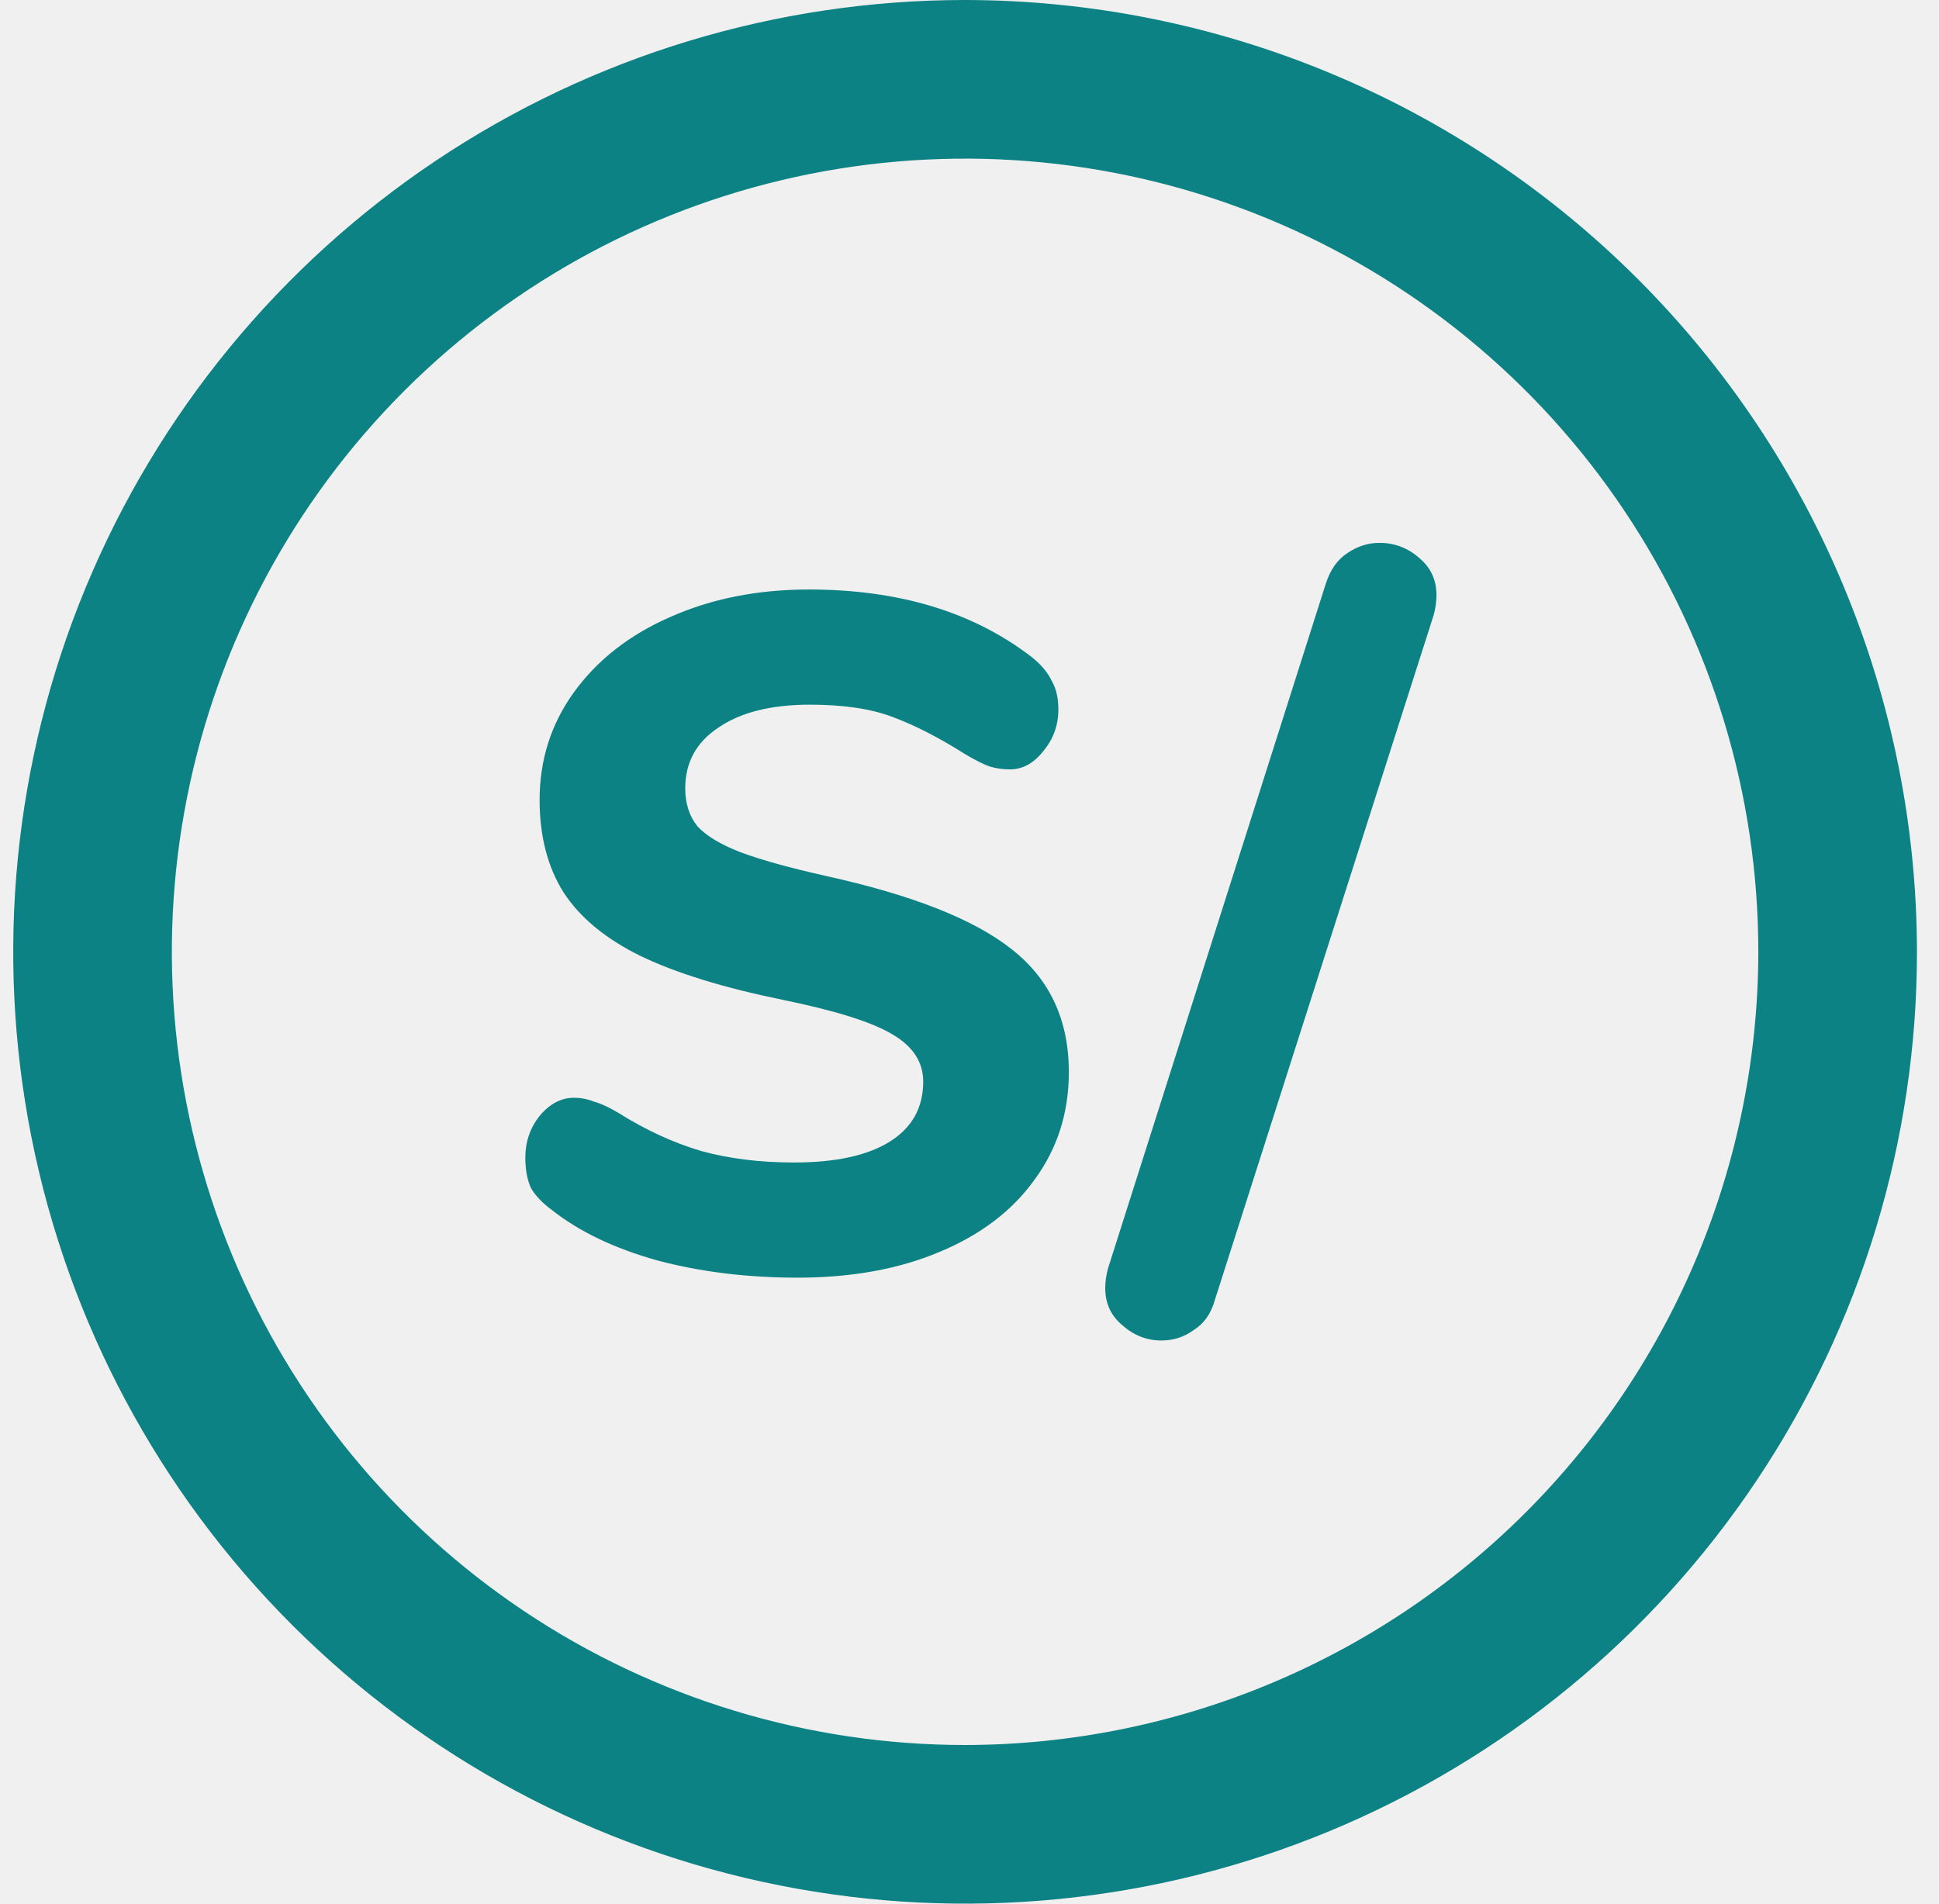
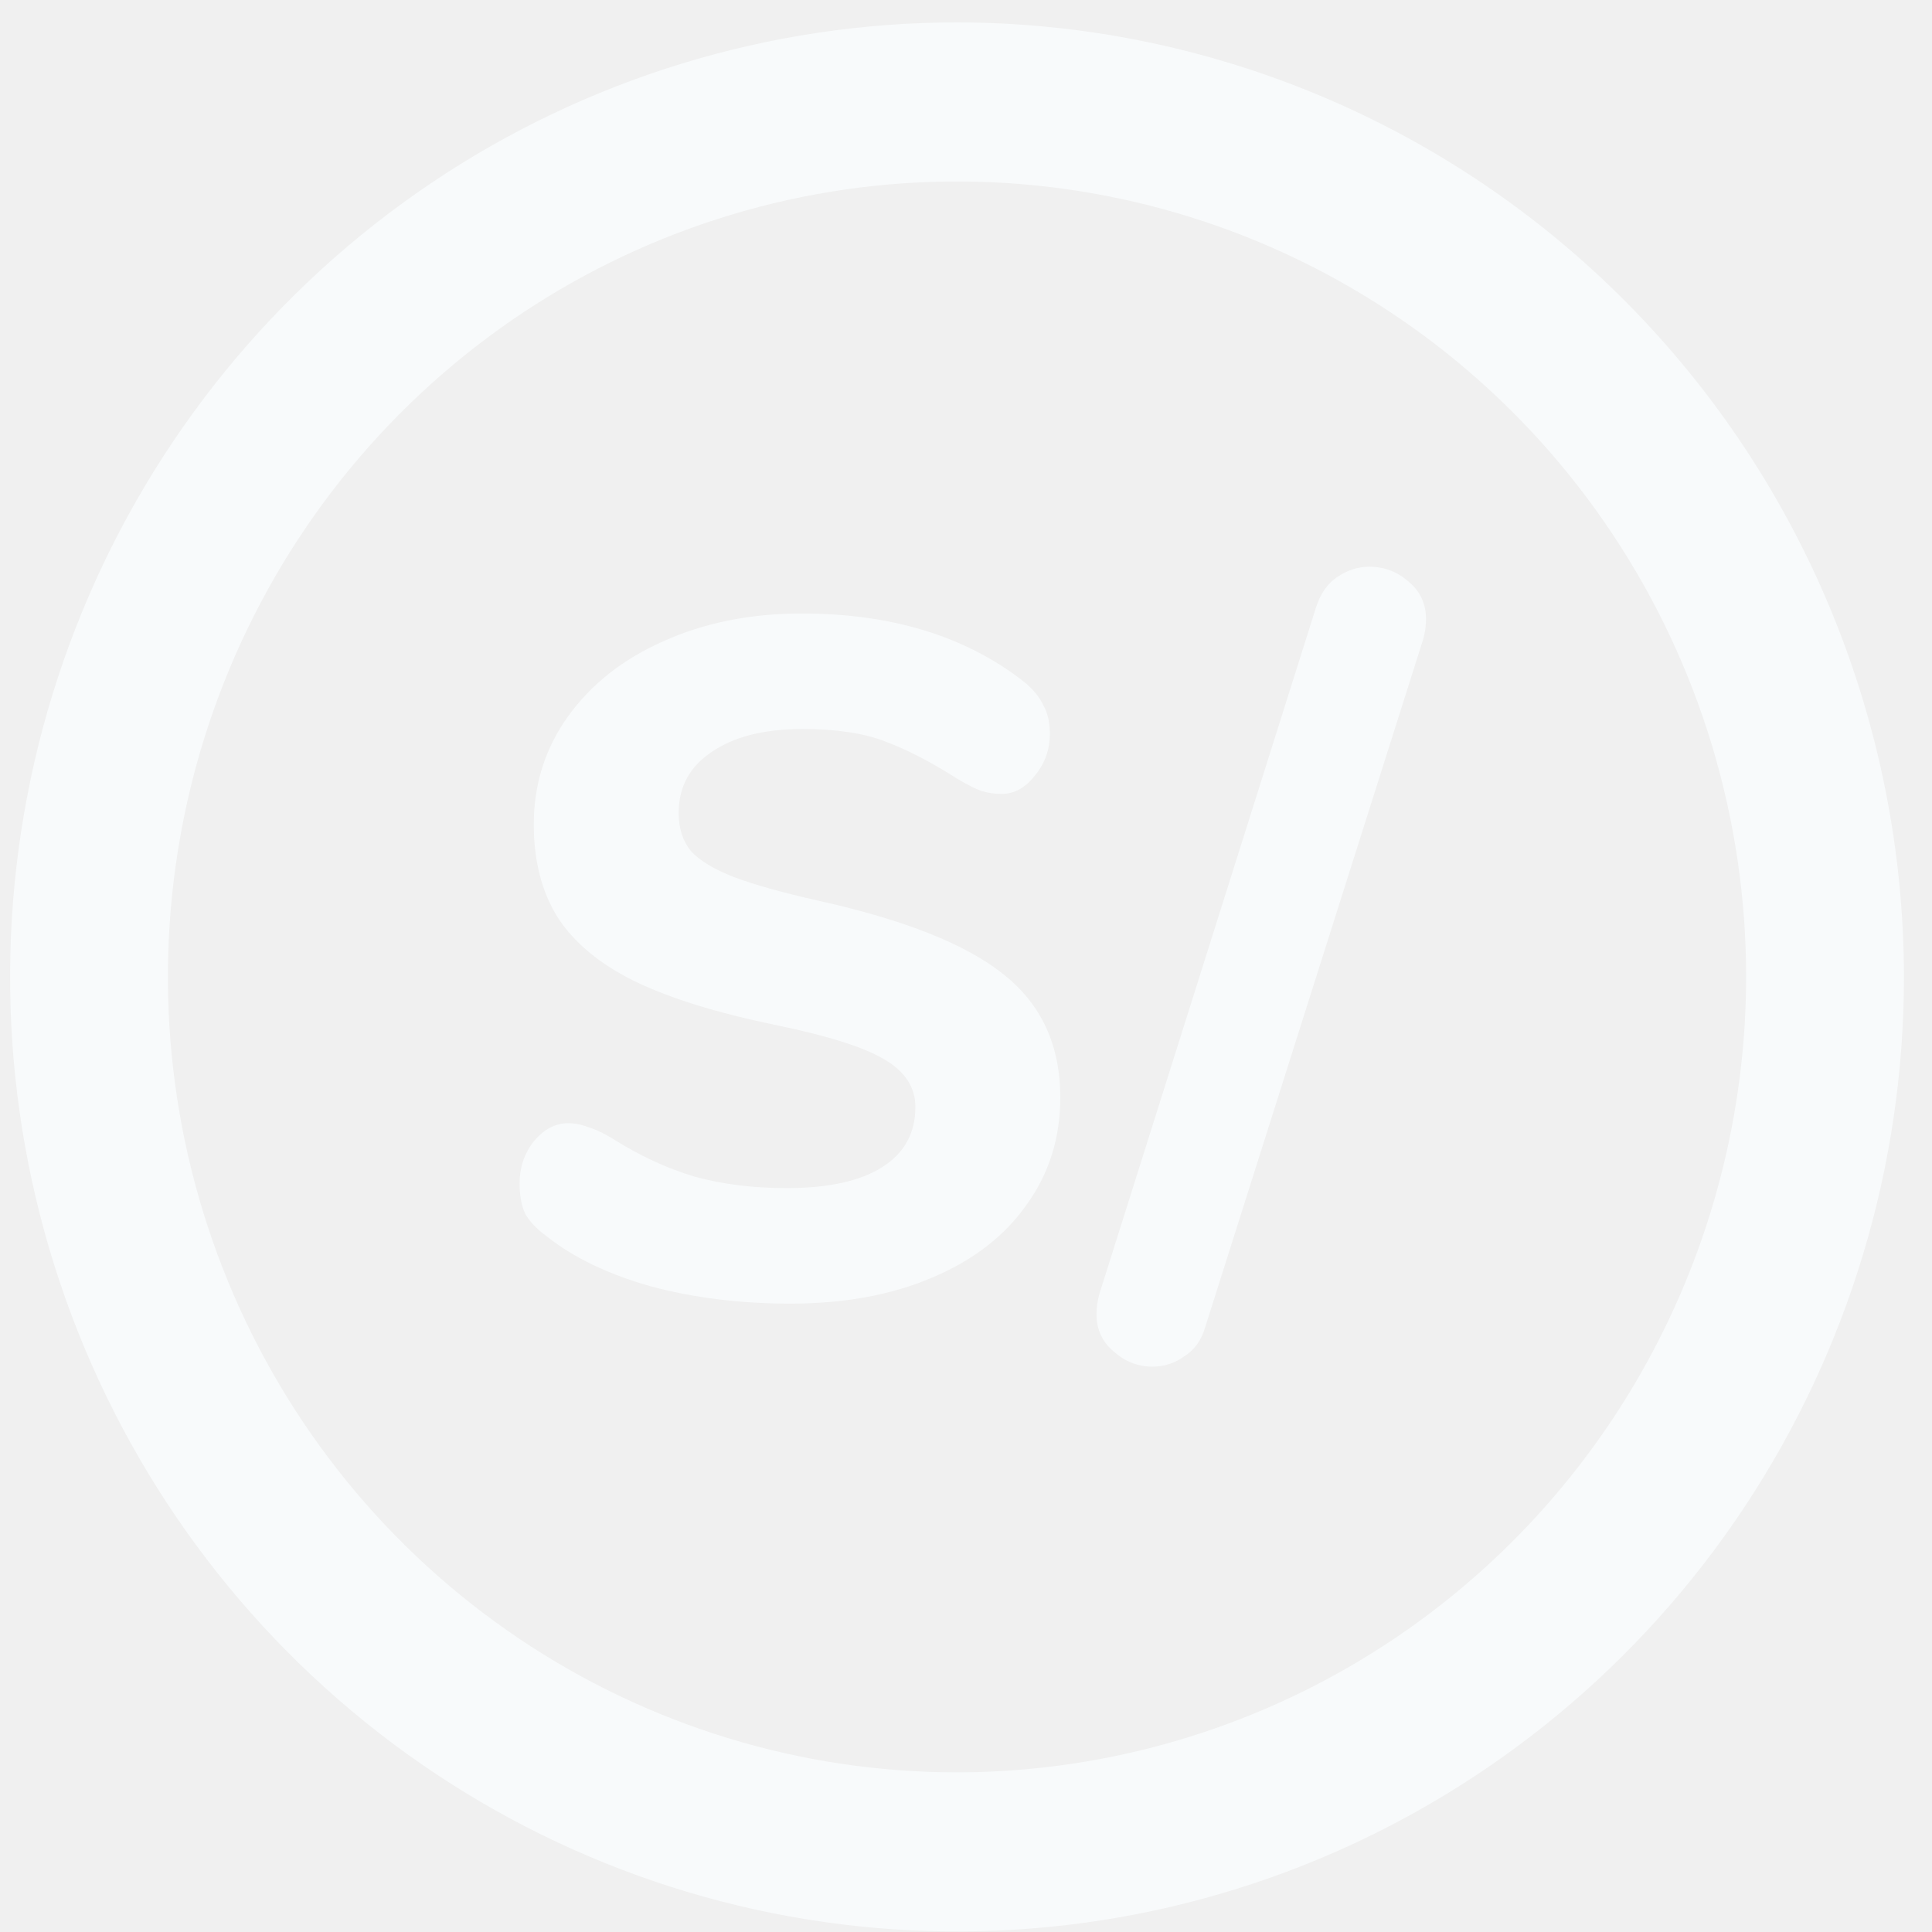
- <svg xmlns="http://www.w3.org/2000/svg" width="55" height="54" viewBox="0 0 55 54" fill="none">
-   <g clip-path="url(#clip0)">
-     <path d="M50.375 27V27C50.375 22.451 49.026 18.004 46.499 14.222C43.971 10.44 40.379 7.492 36.176 5.751C31.974 4.01 27.349 3.554 22.888 4.442C18.426 5.329 14.328 7.52 11.111 10.736C7.895 13.953 5.704 18.051 4.817 22.513C3.929 26.974 4.385 31.599 6.126 35.802C7.866 40.004 10.814 43.596 14.597 46.124C18.379 48.651 22.826 50 27.375 50V49.5L27.375 50C33.473 49.993 39.319 47.568 43.631 43.256C47.943 38.944 50.368 33.098 50.375 27ZM12.652 4.966C17.01 2.054 22.133 0.5 27.375 0.5C34.401 0.508 41.136 3.302 46.105 8.27C51.073 13.238 53.867 19.974 53.875 27C53.875 32.242 52.321 37.365 49.409 41.723C46.497 46.081 42.358 49.477 37.516 51.483C32.674 53.489 27.345 54.013 22.205 52.991C17.064 51.968 12.343 49.444 8.636 45.738C4.93 42.032 2.407 37.31 1.384 32.17C0.362 27.029 0.886 21.701 2.892 16.859C4.898 12.017 8.294 7.878 12.652 4.966Z" fill="#0D8284" stroke="#0D8284" />
-     <path d="M22.623 36.243C21.201 36.243 19.878 36.081 18.654 35.757C17.43 35.415 16.431 34.938 15.657 34.326C15.387 34.128 15.189 33.921 15.063 33.705C14.955 33.471 14.901 33.183 14.901 32.841C14.901 32.391 15.036 31.995 15.306 31.653C15.594 31.311 15.918 31.14 16.278 31.14C16.476 31.14 16.665 31.176 16.845 31.248C17.043 31.302 17.277 31.41 17.547 31.572C18.321 32.058 19.104 32.418 19.896 32.652C20.688 32.868 21.561 32.976 22.515 32.976C23.703 32.976 24.612 32.778 25.242 32.382C25.872 31.986 26.187 31.419 26.187 30.681C26.187 30.123 25.89 29.673 25.296 29.331C24.72 28.989 23.685 28.665 22.191 28.359C20.517 28.017 19.176 27.603 18.168 27.117C17.178 26.631 16.449 26.028 15.981 25.308C15.531 24.588 15.306 23.715 15.306 22.689C15.306 21.555 15.63 20.538 16.278 19.638C16.944 18.72 17.853 18.009 19.005 17.505C20.175 16.983 21.489 16.722 22.947 16.722C25.503 16.722 27.609 17.361 29.265 18.639C29.535 18.855 29.724 19.08 29.832 19.314C29.958 19.53 30.021 19.8 30.021 20.124C30.021 20.574 29.877 20.97 29.589 21.312C29.319 21.654 29.004 21.825 28.644 21.825C28.446 21.825 28.257 21.798 28.077 21.744C27.915 21.69 27.681 21.573 27.375 21.393C26.637 20.925 25.953 20.574 25.323 20.34C24.711 20.106 23.928 19.989 22.974 19.989C21.876 19.989 21.012 20.205 20.382 20.637C19.752 21.051 19.437 21.627 19.437 22.365C19.437 22.797 19.554 23.157 19.788 23.445C20.04 23.715 20.445 23.958 21.003 24.174C21.579 24.39 22.389 24.615 23.433 24.849C25.881 25.389 27.636 26.082 28.698 26.928C29.778 27.774 30.318 28.935 30.318 30.411C30.318 31.563 29.994 32.58 29.346 33.462C28.716 34.344 27.816 35.028 26.646 35.514C25.494 36 24.153 36.243 22.623 36.243Z" fill="#0D8284" />
-     <path d="M34.455 36.891C34.347 37.269 34.149 37.548 33.861 37.728C33.591 37.926 33.285 38.025 32.943 38.025C32.529 38.025 32.16 37.881 31.836 37.593C31.512 37.323 31.35 36.972 31.35 36.54C31.35 36.36 31.377 36.171 31.431 35.973L37.614 16.533C37.74 16.155 37.938 15.876 38.208 15.696C38.496 15.498 38.802 15.399 39.126 15.399C39.558 15.399 39.936 15.543 40.26 15.831C40.584 16.101 40.746 16.452 40.746 16.884C40.746 17.064 40.719 17.253 40.665 17.451L34.455 36.891Z" fill="#0D8284" />
+ <svg xmlns="http://www.w3.org/2000/svg" width="66" height="66" viewBox="0 0 66 66" fill="none">
+   <g clip-path="url(#clip0_7589_122656)">
+     <path d="M60.261 33.374V33.373C60.261 27.879 58.645 22.508 55.616 17.939C52.588 13.37 48.282 9.808 43.245 7.705C38.207 5.601 32.663 5.051 27.314 6.123C21.966 7.196 17.053 9.843 13.198 13.729C9.343 17.615 6.718 22.565 5.655 27.954C4.592 33.342 5.137 38.928 7.223 44.004C9.309 49.08 12.842 53.42 17.376 56.474C21.909 59.527 27.24 61.157 32.693 61.157V60.547L32.694 61.157C40.004 61.149 47.012 58.218 52.18 53.009C57.347 47.8 60.253 40.738 60.261 33.374ZM15.062 6.767C20.282 3.252 26.417 1.376 32.693 1.376C41.106 1.385 49.173 4.758 55.123 10.756C61.074 16.755 64.422 24.889 64.431 33.374C64.431 39.703 62.569 45.89 59.081 51.152C55.593 56.414 50.636 60.514 44.837 62.936C39.039 65.357 32.658 65.99 26.503 64.756C20.347 63.522 14.692 60.475 10.253 56.001C5.814 51.526 2.79 45.824 1.565 39.617C0.34 33.409 0.969 26.974 3.372 21.127C5.775 15.28 9.843 10.283 15.062 6.767Z" fill="#F8FAFB" stroke="#F8FAFB" stroke-width="1.221" />
+     <path d="M27.001 44.534C25.297 44.534 23.712 44.338 22.246 43.947C20.779 43.534 19.583 42.958 18.655 42.219C18.332 41.98 18.095 41.73 17.944 41.469C17.814 41.186 17.75 40.838 17.75 40.425C17.75 39.882 17.911 39.404 18.235 38.991C18.58 38.578 18.968 38.371 19.399 38.371C19.637 38.371 19.863 38.414 20.079 38.501C20.316 38.567 20.596 38.697 20.92 38.893C21.847 39.48 22.785 39.914 23.734 40.197C24.683 40.458 25.729 40.588 26.872 40.588C28.295 40.588 29.384 40.349 30.139 39.871C30.894 39.393 31.271 38.708 31.271 37.817C31.271 37.143 30.915 36.599 30.204 36.186C29.514 35.773 28.274 35.382 26.484 35.012C24.478 34.599 22.871 34.099 21.664 33.512C20.478 32.925 19.604 32.197 19.044 31.328C18.504 30.458 18.235 29.404 18.235 28.165C18.235 26.795 18.623 25.567 19.399 24.48C20.197 23.371 21.286 22.513 22.666 21.904C24.068 21.273 25.643 20.958 27.389 20.958C30.452 20.958 32.975 21.73 34.959 23.273C35.282 23.534 35.509 23.806 35.638 24.089C35.789 24.35 35.865 24.676 35.865 25.067C35.865 25.61 35.692 26.089 35.347 26.502C35.024 26.915 34.646 27.121 34.215 27.121C33.978 27.121 33.751 27.089 33.536 27.023C33.342 26.958 33.061 26.817 32.695 26.599C31.81 26.034 30.991 25.61 30.236 25.328C29.503 25.045 28.565 24.904 27.422 24.904C26.106 24.904 25.071 25.165 24.316 25.686C23.561 26.186 23.184 26.882 23.184 27.773C23.184 28.295 23.324 28.73 23.605 29.078C23.907 29.404 24.392 29.697 25.06 29.958C25.75 30.219 26.721 30.491 27.972 30.773C30.905 31.425 33.007 32.262 34.28 33.284C35.574 34.306 36.221 35.708 36.221 37.491C36.221 38.882 35.832 40.11 35.056 41.175C34.301 42.24 33.223 43.067 31.821 43.654C30.441 44.24 28.834 44.534 27.001 44.534Z" fill="#F8FAFB" />
+     <path d="M41.178 45.316C41.049 45.773 40.811 46.11 40.466 46.327C40.143 46.566 39.776 46.686 39.367 46.686C38.87 46.686 38.428 46.512 38.04 46.164C37.652 45.838 37.458 45.414 37.458 44.893C37.458 44.675 37.49 44.447 37.555 44.208L44.963 20.73C45.114 20.274 45.351 19.937 45.674 19.719C46.02 19.48 46.386 19.36 46.774 19.36C47.292 19.36 47.745 19.534 48.133 19.882C48.521 20.208 48.715 20.632 48.715 21.154C48.715 21.371 48.683 21.6 48.618 21.839L41.178 45.316Z" fill="#F8FAFB" />
  </g>
  <defs>
-     <clipPath id="clip0">
-       <rect width="54" height="54" fill="white" transform="translate(0.374817)" />
+     <clipPath id="clip0_7589_122656">
+       <rect width="64.697" height="65.216" fill="white" transform="translate(0.344971 0.764801)" />
    </clipPath>
  </defs>
</svg>
